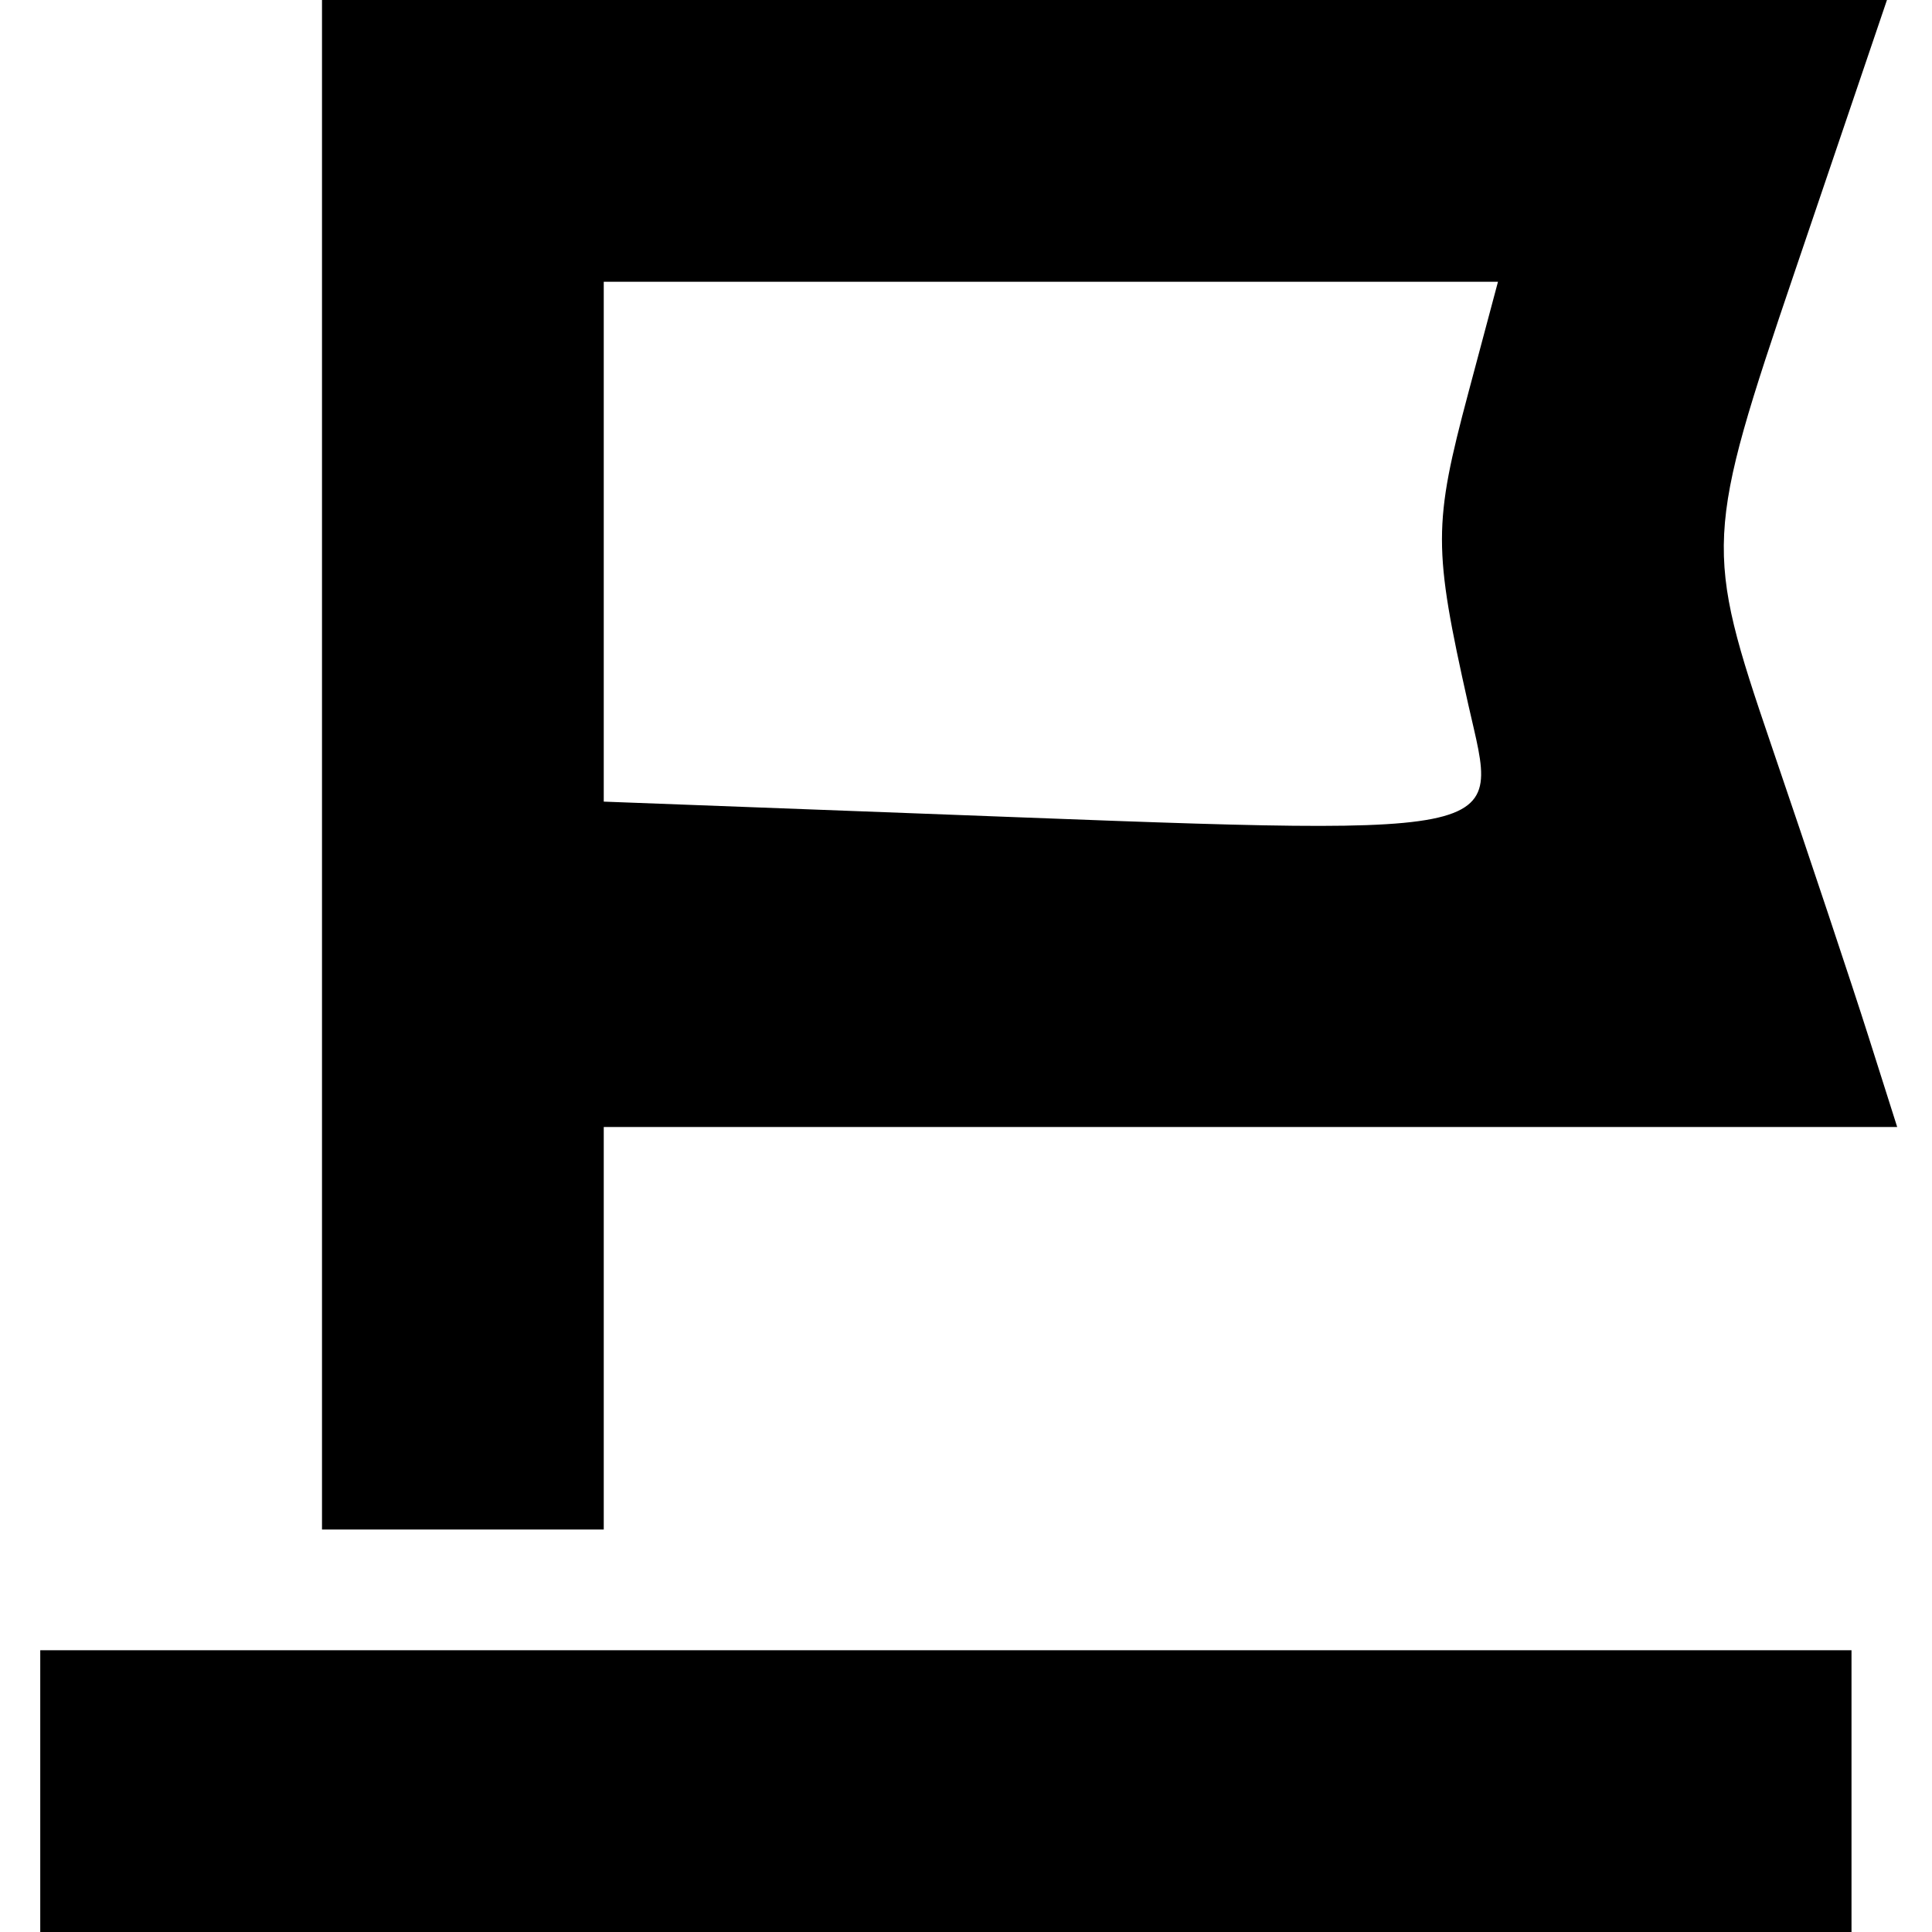
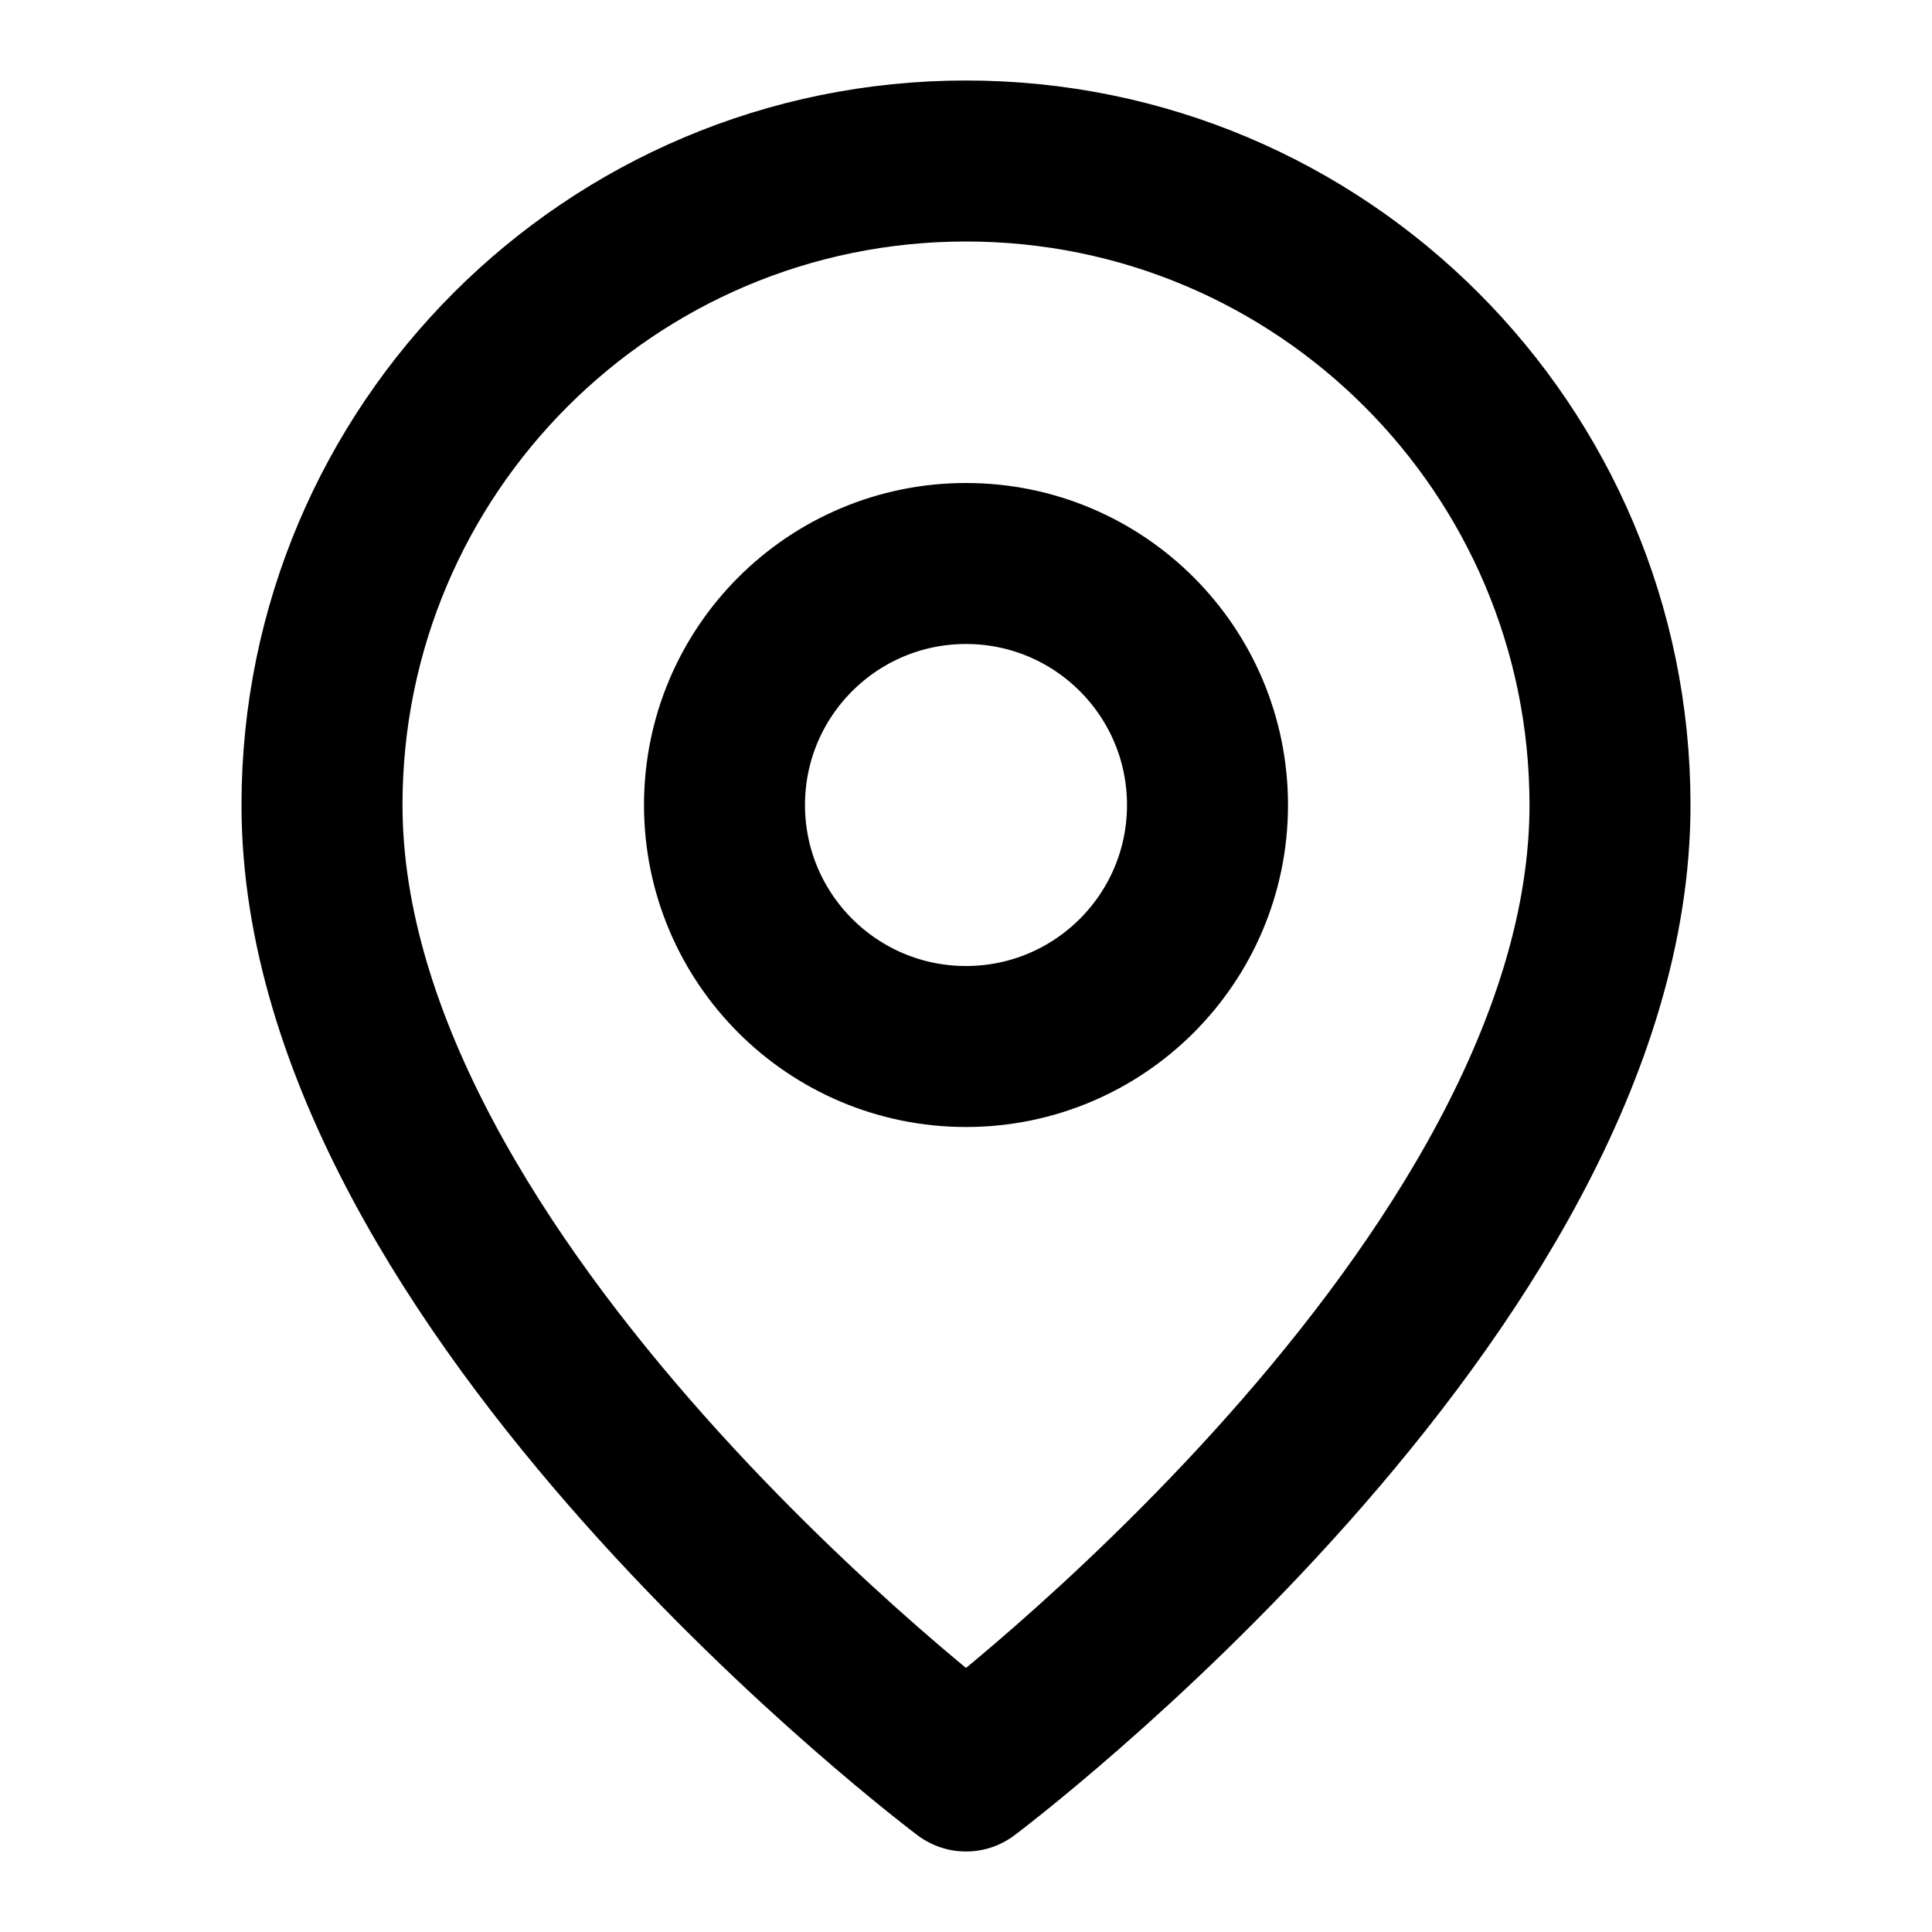
- <svg xmlns="http://www.w3.org/2000/svg" width="48" height="48" viewBox="0 0 48 48">
-   <path d="M1.000,44.500 L1.000,41.000 L23.500,41.000 L46.000,41.000 L46.000,44.500 L46.000,48.000 L23.500,48.000 L1.000,48.000 L1.000,44.500 Z M8.000,19.000 L8.000,0.000 L27.440,0.000 L46.881,0.000 L44.590,6.750 C42.356,13.332 42.342,13.625 44.003,18.500 C44.941,21.250 46.029,24.512 46.421,25.750 L47.135,28.000 L31.067,28.000 L15.000,28.000 L15.000,33.000 L15.000,38.000 L11.500,38.000 L8.000,38.000 L8.000,19.000 Z M36.478,17.500 C35.607,13.612 35.607,13.032 36.483,9.750 L37.217,7.000 L26.108,7.000 L15.000,7.000 L15.000,13.458 L15.000,19.916 L22.750,20.208 C37.892,20.779 37.241,20.907 36.478,17.500 Z" fill="currentColor" fill-rule="evenodd" />
+ <svg xmlns="http://www.w3.org/2000/svg" width="24" height="24" viewBox="0 0 24 24" fill="none" stroke="currentColor" stroke-width="2" stroke-linecap="round" stroke-linejoin="round" class="lucide lucide-map-pin">
+   <path d="M20 10c0 6-8 12-8 12s-8-6-8-12a8 8 0 0 1 16 0Z" />
+   <circle cx="12" cy="10" r="3" />
</svg>
